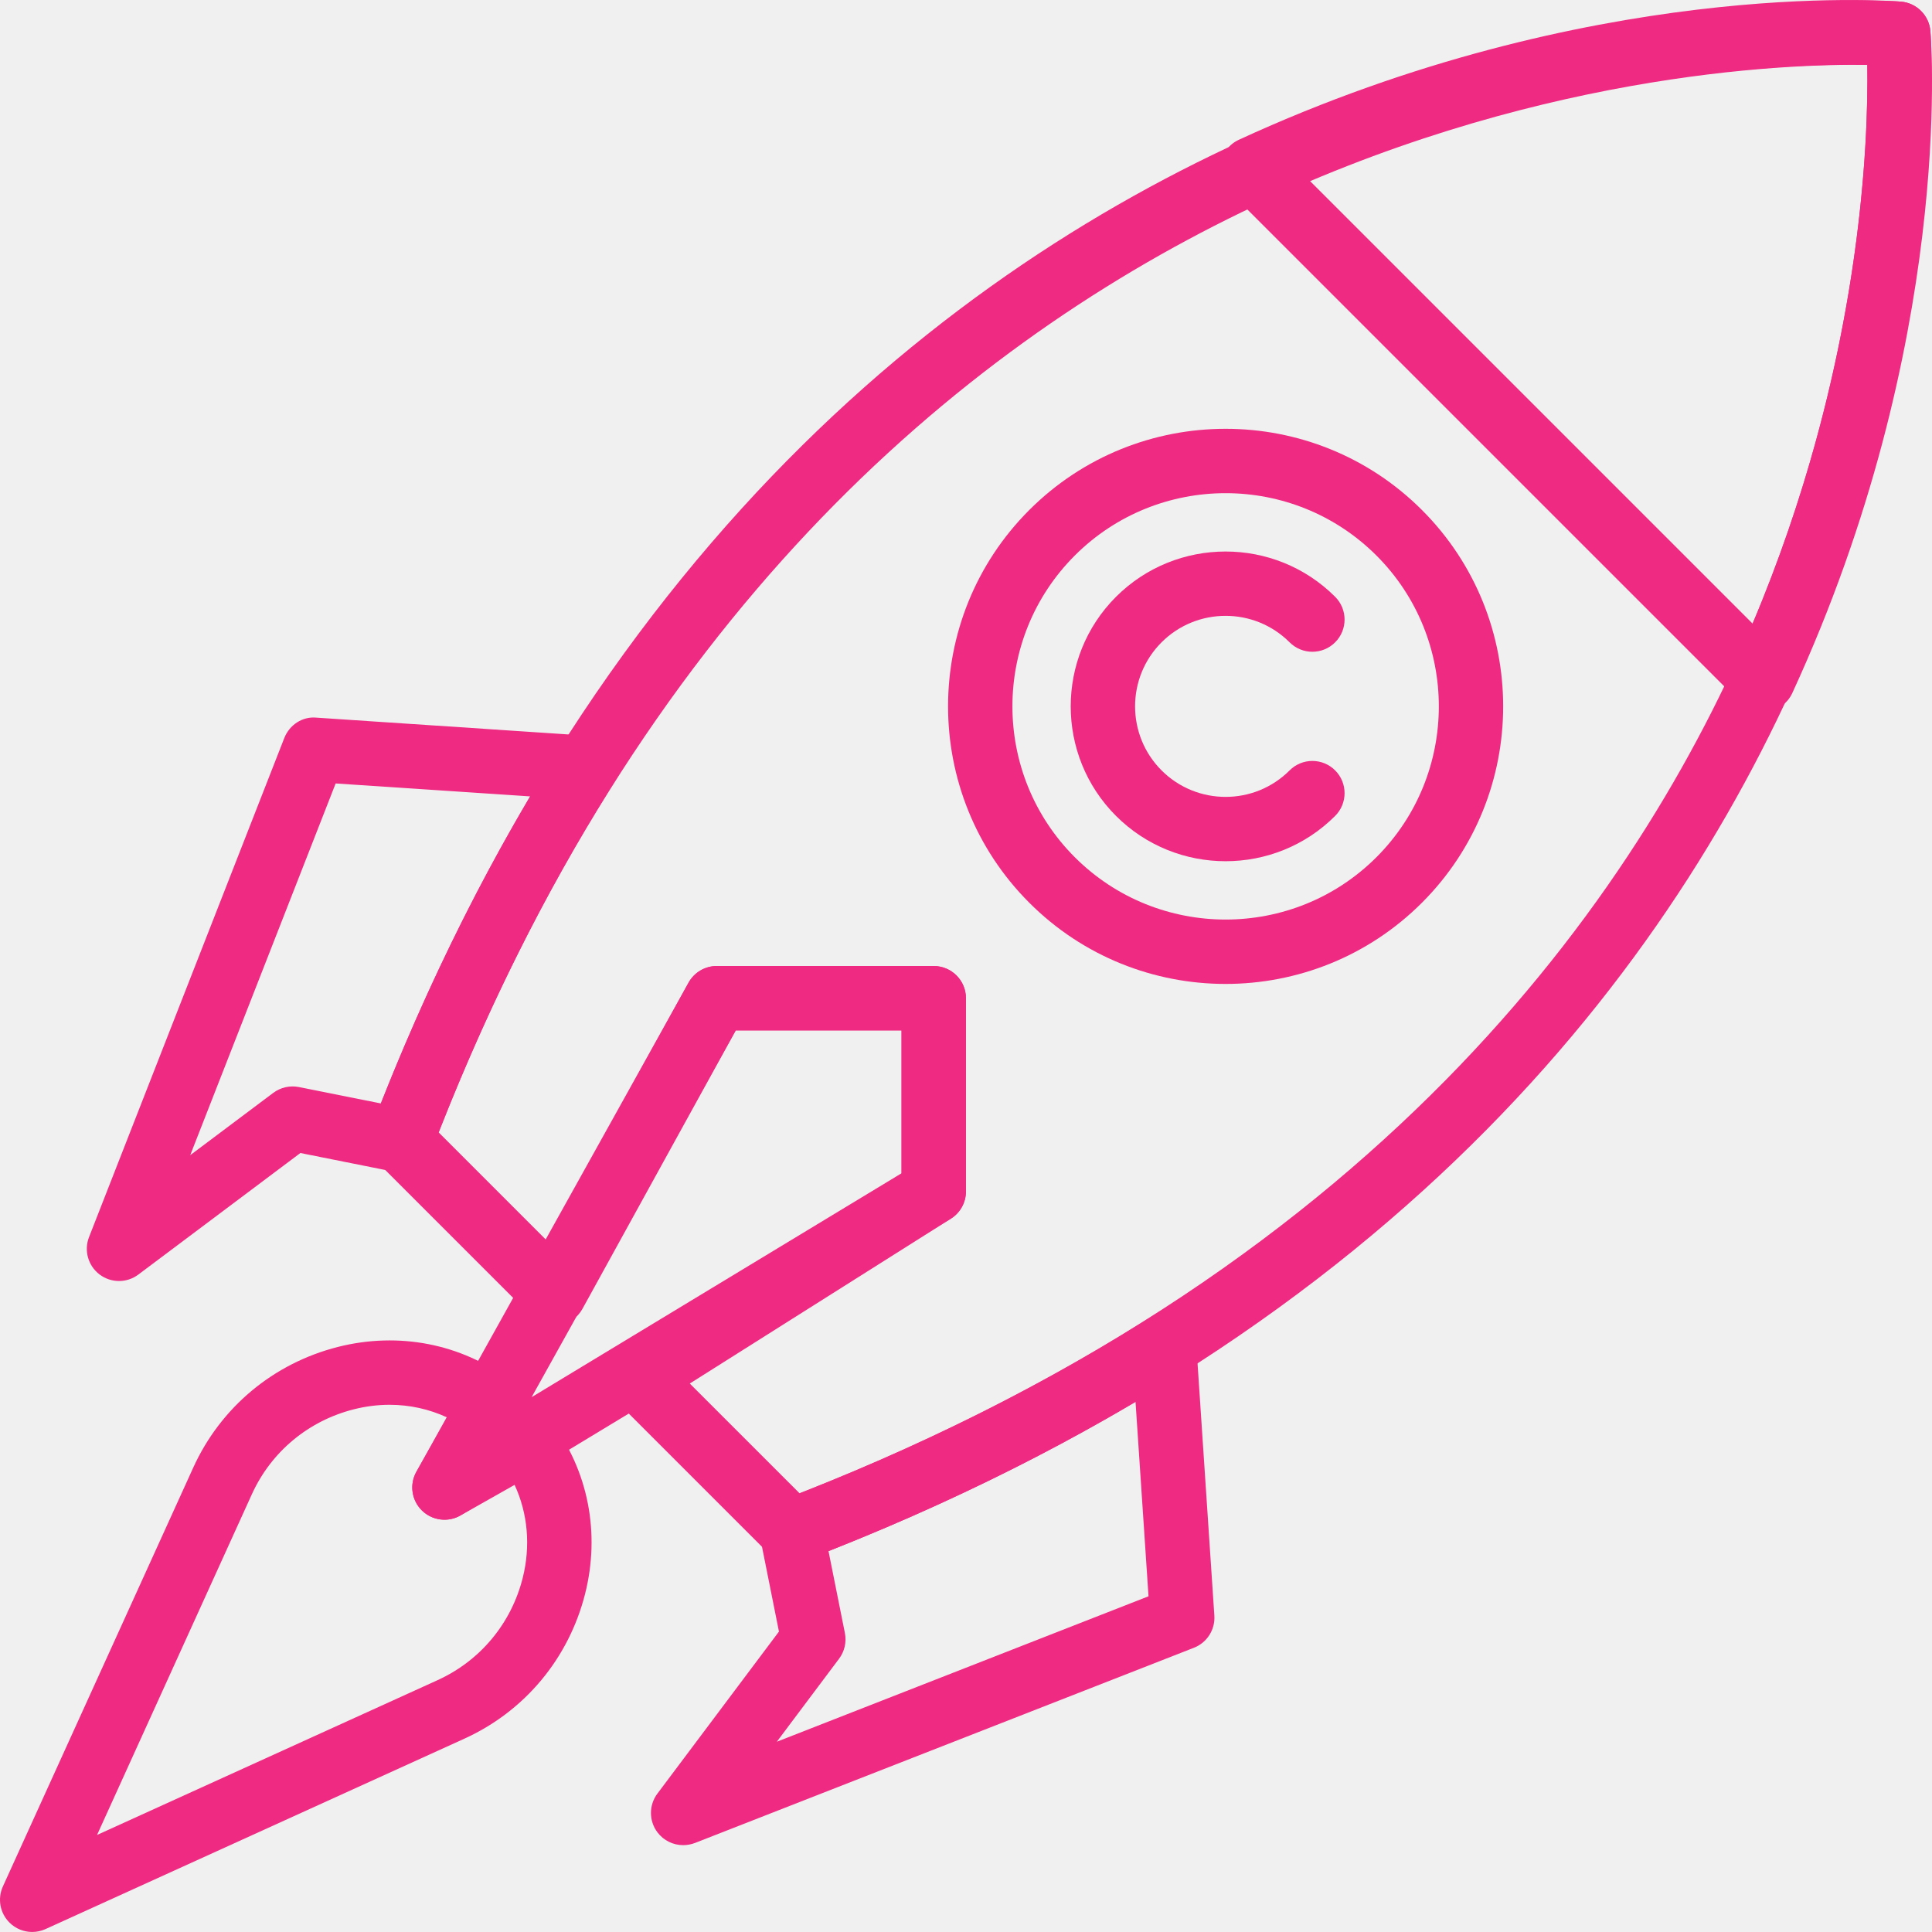
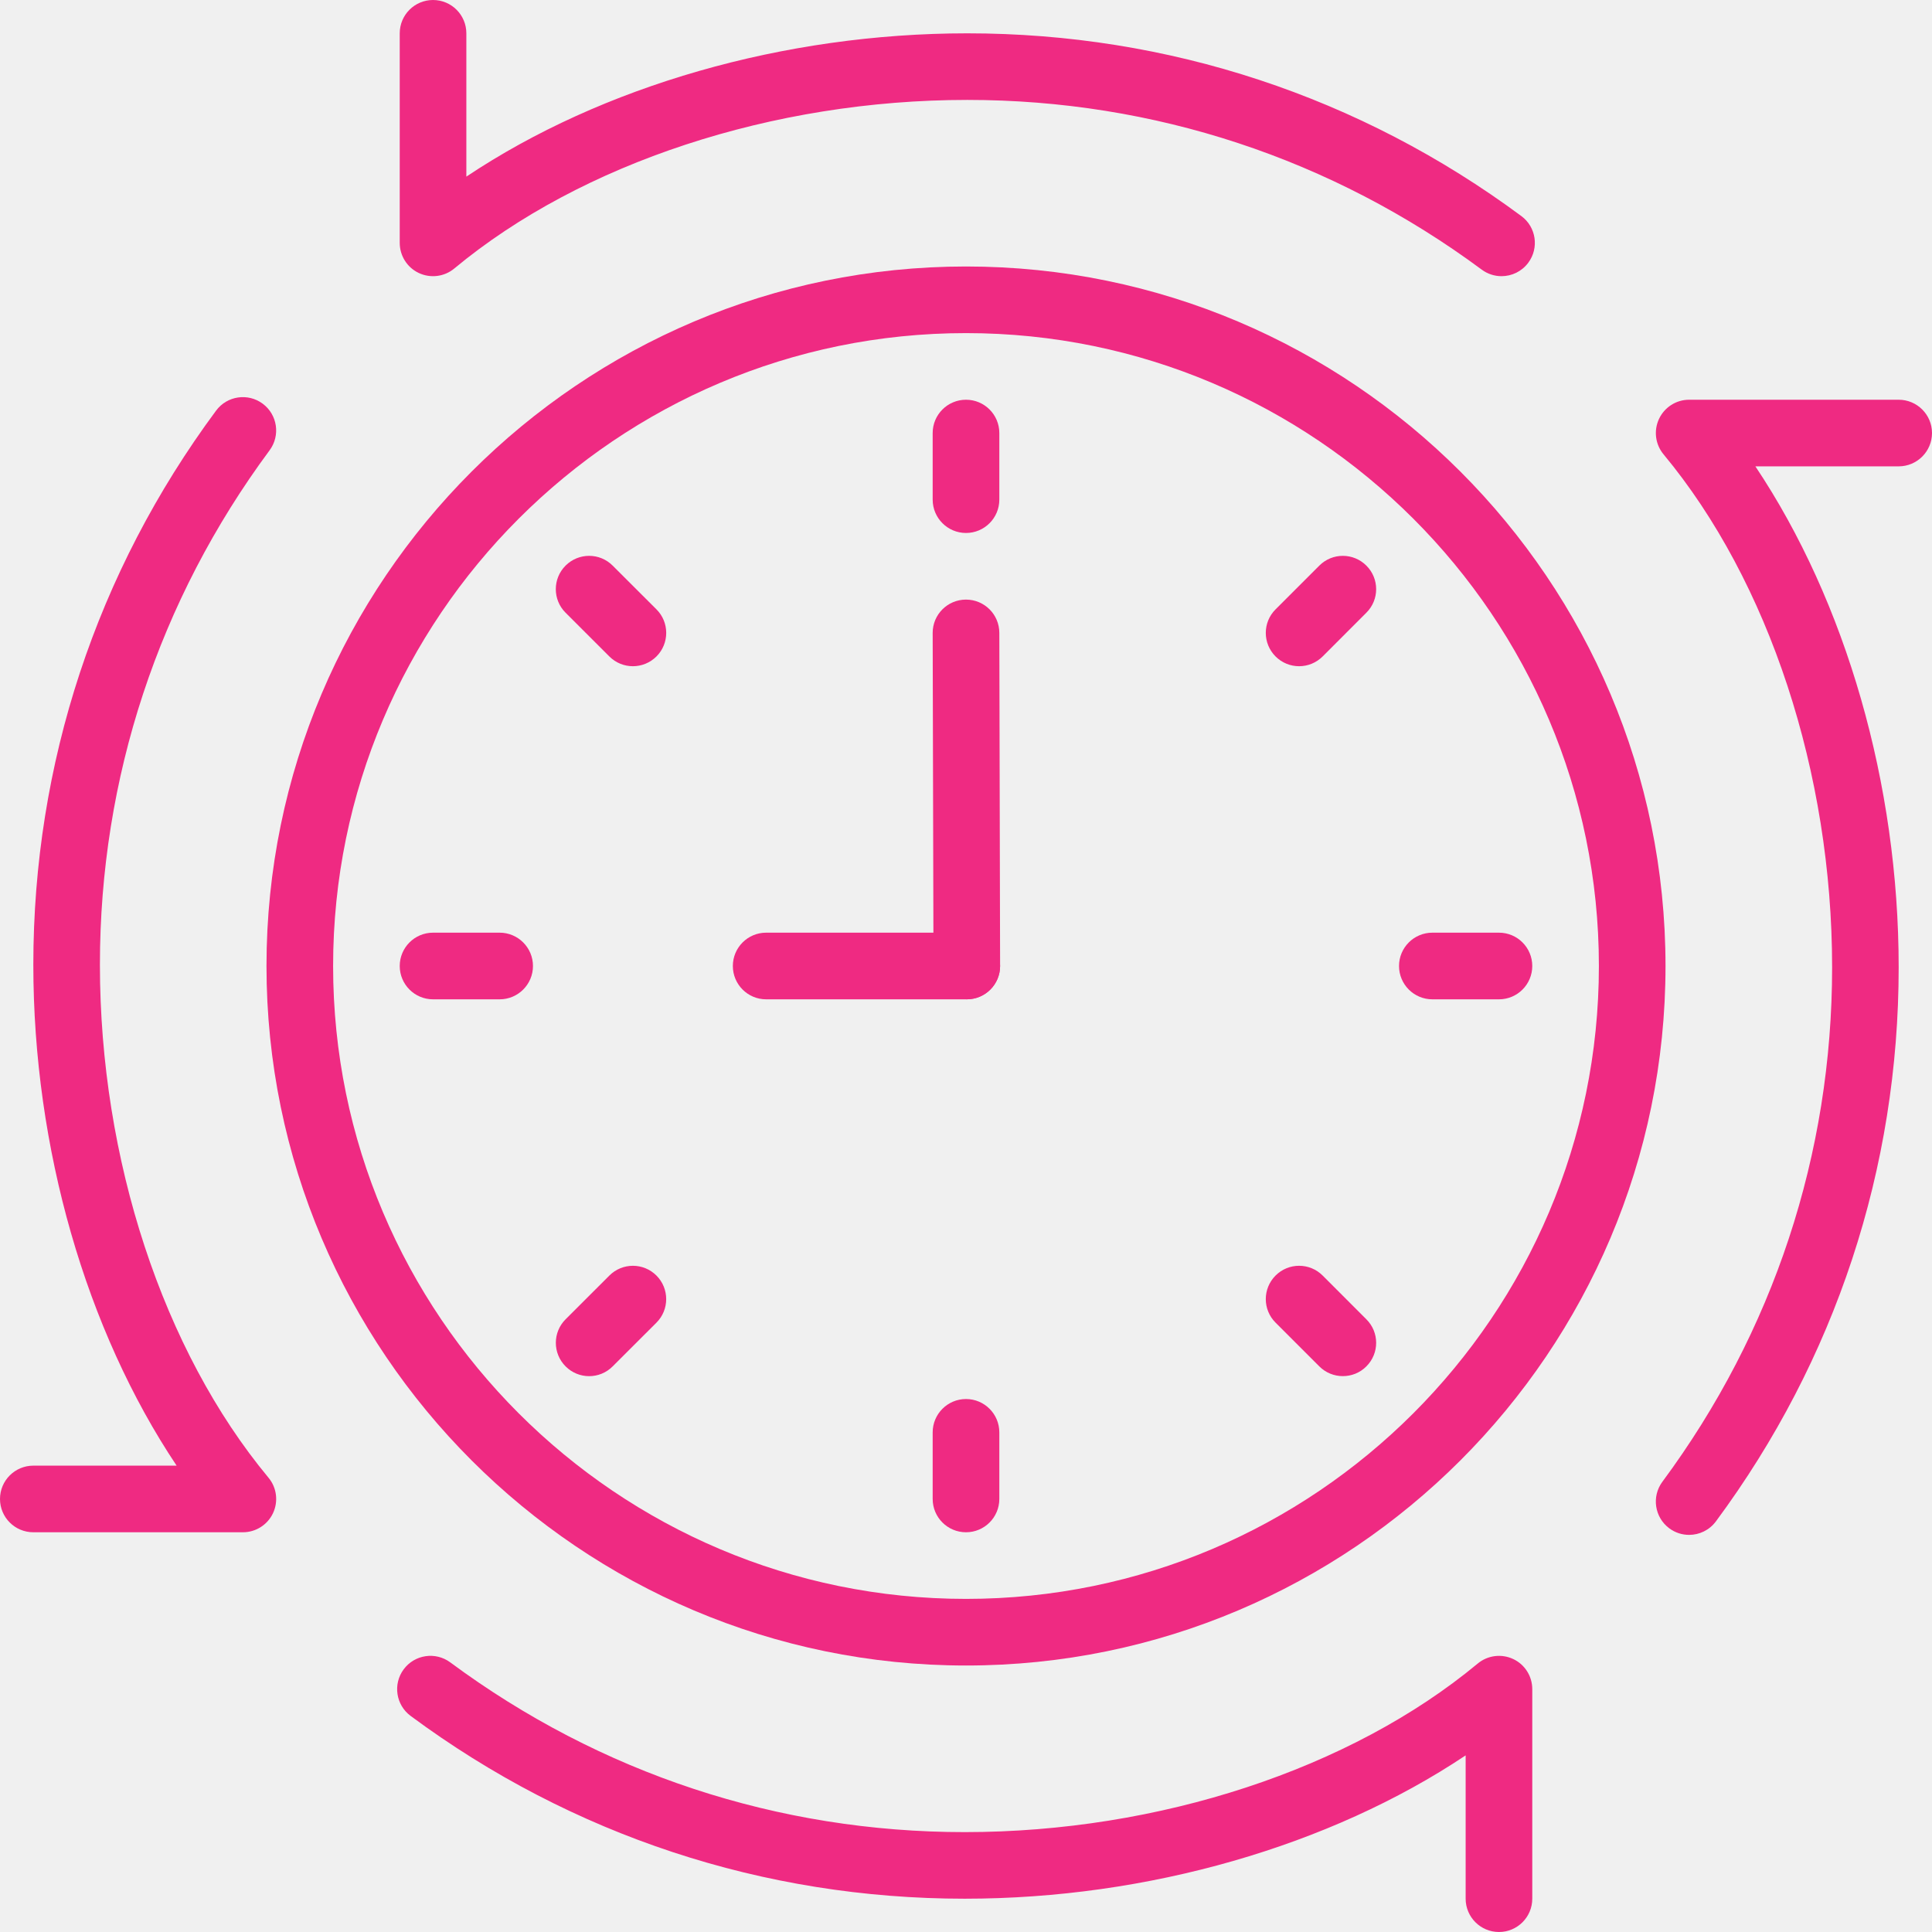
<svg xmlns="http://www.w3.org/2000/svg" width="60" height="60" viewBox="0 0 60 60" fill="none">
-   <g clip-path="url(#clip0_335_64)">
-     <path d="M19.064 23.391C18.904 23.077 18.59 22.871 18.239 22.848L9.827 22.287C9.391 22.244 8.988 22.514 8.829 22.92L2.765 38.419C2.602 38.835 2.735 39.308 3.091 39.579C3.269 39.715 3.483 39.783 3.696 39.783C3.907 39.783 4.118 39.717 4.296 39.583L9.329 35.808L12.26 36.394C12.738 36.489 13.216 36.227 13.39 35.77C14.964 31.648 16.859 27.814 19.02 24.377C19.207 24.079 19.224 23.704 19.064 23.391ZM11.828 34.268L9.282 33.759C9.004 33.704 8.714 33.77 8.486 33.94L5.908 35.874L10.424 24.331L16.462 24.733C14.722 27.678 13.168 30.875 11.828 34.268Z" fill="#EF2A82" />
-     <path d="M37.713 50.174L37.152 41.761C37.128 41.409 36.922 41.096 36.608 40.936C36.295 40.776 35.92 40.792 35.622 40.98C32.184 43.14 28.352 45.035 24.229 46.609C23.773 46.782 23.509 47.26 23.605 47.739L24.191 50.67L20.416 55.702C20.148 56.06 20.149 56.552 20.42 56.908C20.613 57.162 20.91 57.303 21.216 57.303C21.338 57.303 21.461 57.28 21.581 57.236L37.08 51.172C37.486 51.013 37.742 50.609 37.713 50.174ZM24.125 54.091L26.059 51.512C26.229 51.285 26.295 50.995 26.239 50.716L25.73 48.171C29.124 46.831 32.32 45.277 35.265 43.538L35.668 49.574L24.125 54.091Z" fill="#EF2A82" />
-     <path d="M28.998 30H22.26C21.897 30 21.563 30.198 21.386 30.515L12.93 45.709C12.71 46.105 12.784 46.601 13.11 46.915C13.301 47.099 13.552 47.195 13.804 47.195C13.982 47.195 14.161 47.148 14.321 47.05L29.516 37.855C29.815 37.674 29.998 37.35 29.998 37V31C29.998 30.449 29.55 30 28.998 30ZM27.998 36.437L16.51 43.39L22.847 32.001V32H27.998V36.437Z" fill="#EF2A82" />
-     <path d="M59.95 0.964C59.909 0.477 59.523 0.091 59.036 0.05C58.704 0.024 25.775 -2.275 11.522 35.056C11.381 35.425 11.47 35.841 11.749 36.12L16.504 40.875C16.727 41.098 17.039 41.2 17.352 41.158C17.663 41.113 17.935 40.925 18.087 40.65L22.851 32H27.998V36.449L19.297 41.943C19.04 42.106 18.871 42.376 18.837 42.678C18.803 42.98 18.909 43.281 19.124 43.496L23.878 48.25C24.07 48.441 24.325 48.543 24.585 48.543C24.705 48.543 24.826 48.522 24.942 48.477C62.275 34.223 59.978 1.295 59.95 0.964ZM54.704 18.704C51.195 27.386 43.166 39.188 24.832 46.376L21.422 42.967L29.532 37.847C29.822 37.663 29.998 37.344 29.998 37.001V31.001C29.998 30.45 29.55 30.002 28.998 30.002H22.258C21.893 30.002 21.558 30.2 21.382 30.519L16.976 38.521L13.623 35.167C26.135 3.248 52.805 1.942 57.99 2.015C58.027 4.347 57.813 11.012 54.704 18.704Z" fill="#EF2A82" />
-     <path d="M17.129 44.164C16.912 43.877 16.566 43.736 16.227 43.773C16.262 43.432 16.122 43.088 15.835 42.87C14.327 41.731 12.381 41.352 10.494 41.83C8.491 42.339 6.853 43.704 6.001 45.579L0.09 58.585C-0.083 58.965 -0.002 59.412 0.293 59.706C0.484 59.898 0.74 59.999 1 59.999C1.14 59.999 1.281 59.969 1.414 59.909L14.42 53.997C16.294 53.146 17.66 51.508 18.169 49.505C18.648 47.62 18.269 45.673 17.129 44.164ZM16.231 49.013C15.873 50.424 14.911 51.577 13.593 52.177L3.014 56.986L7.822 46.405C8.421 45.087 9.575 44.126 10.986 43.768C11.357 43.674 11.73 43.627 12.098 43.627C12.721 43.627 13.33 43.761 13.885 44.02L12.933 45.704C12.712 46.095 12.779 46.586 13.097 46.903C13.415 47.222 13.906 47.288 14.296 47.067L15.981 46.114C16.391 46.996 16.484 48.015 16.231 49.013Z" fill="#EF2A82" />
-     <path d="M59.95 0.965C59.908 0.478 59.523 0.092 59.036 0.051C58.646 0.02 49.376 -0.682 38.475 4.34C38.178 4.476 37.967 4.749 37.909 5.072C37.851 5.394 37.955 5.723 38.186 5.954L54.045 21.813C54.234 22.002 54.489 22.106 54.752 22.106C54.811 22.106 54.87 22.101 54.929 22.091C55.251 22.033 55.524 21.822 55.661 21.525C60.684 10.624 59.981 1.354 59.95 0.965ZM54.428 19.366L40.633 5.571C48.613 2.203 55.602 1.971 57.991 2.011C58.031 4.402 57.806 11.368 54.428 19.366Z" fill="#EF2A82" />
-     <path d="M44.16 15.839C40.798 12.476 35.327 12.476 31.965 15.839C28.602 19.201 28.602 24.672 31.965 28.035C33.645 29.717 35.854 30.557 38.062 30.557C40.271 30.557 42.479 29.716 44.16 28.035C47.523 24.672 47.523 19.201 44.16 15.839ZM42.747 26.621C40.164 29.203 35.961 29.203 33.378 26.621C30.796 24.038 30.796 19.835 33.378 17.253C34.669 15.962 36.366 15.316 38.062 15.316C39.758 15.316 41.455 15.962 42.747 17.253C45.33 19.835 45.33 24.038 42.747 26.621Z" fill="#EF2A82" />
-     <path d="M40.05 23.925C38.954 25.023 37.17 25.022 36.073 23.925C34.977 22.828 34.977 21.045 36.073 19.948C37.169 18.852 38.953 18.851 40.05 19.948C40.44 20.339 41.074 20.339 41.464 19.948C41.855 19.557 41.855 18.925 41.464 18.534C39.589 16.659 36.535 16.659 34.659 18.534C32.783 20.41 32.783 23.463 34.659 25.339C35.597 26.277 36.83 26.746 38.062 26.746C39.295 26.746 40.527 26.277 41.464 25.339C41.855 24.948 41.855 24.316 41.464 23.925C41.074 23.534 40.44 23.534 40.05 23.925Z" fill="#EF2A82" />
+   <g clip-path="url(#clip0_335_18)">
+     <path d="M47.248 6.711C42.234 2.997 36.283 1.035 30.04 1.035C24.348 1.035 18.692 2.673 14.483 5.485V1.035C14.483 0.463 14.019 0 13.448 0C12.877 0 12.414 0.463 12.414 1.035V7.542C12.414 7.944 12.645 8.309 13.008 8.479C13.371 8.649 13.801 8.595 14.109 8.338C18.055 5.061 24.01 3.103 30.04 3.103C35.836 3.103 41.361 4.926 46.017 8.374C46.202 8.511 46.417 8.577 46.631 8.577C46.948 8.577 47.26 8.432 47.463 8.158C47.803 7.699 47.707 7.051 47.248 6.711Z" fill="#EF2A82" />
+     <path d="M58.965 12.414H52.458C52.056 12.414 51.693 12.646 51.522 13.01C51.352 13.373 51.407 13.802 51.663 14.11C54.94 18.055 56.898 24.01 56.898 30.041C56.898 35.838 55.075 41.362 51.627 46.017C51.287 46.476 51.383 47.124 51.842 47.464C52.027 47.601 52.242 47.667 52.457 47.667C52.773 47.667 53.086 47.522 53.289 47.248C57.003 42.234 58.965 36.283 58.965 30.04C58.965 24.348 57.327 18.691 54.515 14.483H58.965C59.537 14.483 60 14.019 60 13.448C60 12.877 59.536 12.414 58.965 12.414Z" fill="#EF2A82" />
+     <path d="M46.992 51.522C46.63 51.353 46.201 51.406 45.892 51.663C41.946 54.94 35.991 56.898 29.961 56.898C24.163 56.898 18.639 55.075 13.984 51.627C13.525 51.287 12.877 51.383 12.537 51.842C12.197 52.301 12.293 52.949 12.752 53.289C17.766 57.003 23.717 58.966 29.96 58.966C35.652 58.966 41.308 57.327 45.517 54.515V58.966C45.517 59.537 45.981 60 46.552 60C47.123 60 47.586 59.537 47.586 58.966V52.458C47.586 52.056 47.355 51.691 46.992 51.522Z" fill="#EF2A82" />
+     <path d="M8.338 45.891C5.061 41.945 3.103 35.991 3.103 29.96C3.103 24.163 4.926 18.639 8.373 13.984C8.713 13.525 8.617 12.877 8.158 12.537C7.699 12.196 7.051 12.293 6.711 12.752C2.997 17.766 1.035 23.716 1.035 29.96C1.035 35.652 2.673 41.308 5.485 45.517H1.035C0.463 45.517 0 45.981 0 46.552C0 47.123 0.463 47.586 1.035 47.586H7.542C7.944 47.586 8.308 47.355 8.479 46.992C8.649 46.628 8.595 46.199 8.338 45.891Z" fill="#EF2A82" />
+     <path d="M31.035 19.653C31.034 19.082 30.57 18.621 30 18.621C30 18.621 29.999 18.621 29.998 18.621C29.426 18.622 28.964 19.086 28.965 19.657L28.99 30.002C28.991 30.573 29.455 31.034 30.025 31.034C30.026 31.034 30.027 31.034 30.027 31.034C30.599 31.033 31.06 30.569 31.059 29.998L31.035 19.653Z" fill="#EF2A82" />
+     <path d="M30.025 28.965H23.793C23.222 28.965 22.759 29.429 22.759 30C22.759 30.571 23.222 31.035 23.793 31.035H30.025C30.596 31.035 31.059 30.571 31.059 30C31.059 29.429 30.596 28.965 30.025 28.965Z" fill="#EF2A82" />
+     <path d="M30 8.276C18.022 8.276 8.276 18.021 8.276 30C8.276 41.979 18.022 51.724 30 51.724C41.979 51.724 51.724 41.979 51.724 30C51.724 18.021 41.979 8.276 30 8.276ZM30 49.655C19.162 49.655 10.345 40.838 10.345 30C10.345 19.162 19.162 10.345 30 10.345C40.838 10.345 49.655 19.162 49.655 30C49.655 40.838 40.838 49.655 30 49.655Z" fill="#EF2A82" />
+     <path d="M15.517 28.965H13.448C12.877 28.965 12.414 29.429 12.414 30C12.414 30.571 12.877 31.035 13.448 31.035H15.517C16.088 31.035 16.552 30.571 16.552 30C16.552 29.429 16.088 28.965 15.517 28.965Z" fill="#EF2A82" />
+     <path d="M46.552 28.965H44.483C43.912 28.965 43.448 29.429 43.448 30C43.448 30.571 43.912 31.035 44.483 31.035H46.552C47.123 31.035 47.586 30.571 47.586 30C47.586 29.429 47.123 28.965 46.552 28.965Z" fill="#EF2A82" />
+     <path d="M30 43.448C29.429 43.448 28.965 43.912 28.965 44.483V46.552C28.965 47.123 29.429 47.586 30 47.586C30.571 47.586 31.035 47.123 31.035 46.552V44.483C31.035 43.912 30.571 43.448 30 43.448Z" fill="#EF2A82" />
+     <path d="M30 12.414C29.429 12.414 28.965 12.877 28.965 13.448V15.517C28.965 16.088 29.429 16.552 30 16.552C30.571 16.552 31.035 16.088 31.035 15.517V13.448C31.035 12.877 30.571 12.414 30 12.414Z" fill="#EF2A82" />
+     <path d="M20.387 39.614C19.983 39.209 19.328 39.209 18.924 39.614L17.565 40.972C17.161 41.375 17.161 42.03 17.565 42.434C17.766 42.636 18.031 42.738 18.296 42.738C18.561 42.738 18.826 42.637 19.027 42.434L20.387 41.076C20.79 40.673 20.79 40.018 20.387 39.614Z" fill="#EF2A82" />
+     <path d="M42.434 17.566C42.03 17.161 41.376 17.161 40.972 17.566L39.614 18.924C39.209 19.328 39.209 19.982 39.614 20.387C39.815 20.588 40.08 20.69 40.345 20.69C40.61 20.69 40.874 20.588 41.076 20.387L42.434 19.028C42.839 18.624 42.839 17.97 42.434 17.566Z" fill="#EF2A82" />
+     <path d="M42.434 40.972L41.076 39.613C40.672 39.209 40.018 39.209 39.614 39.613C39.209 40.018 39.209 40.672 39.614 41.076L40.972 42.434C41.173 42.636 41.438 42.737 41.703 42.737C41.968 42.737 42.233 42.637 42.434 42.434C42.839 42.03 42.839 41.376 42.434 40.972Z" fill="#EF2A82" />
+     <path d="M20.387 18.924L19.027 17.566C18.624 17.161 17.969 17.161 17.564 17.566C17.16 17.97 17.16 18.625 17.564 19.028L18.924 20.387C19.125 20.588 19.39 20.69 19.655 20.69C19.92 20.69 20.185 20.588 20.387 20.387C20.791 19.982 20.791 19.327 20.387 18.924Z" fill="#EF2A82" />
  </g>
  <defs>
-     <clipPath id="clip0_335_64">
+     <clipPath id="clip0_335_18">
      <rect width="60" height="60" fill="white" />
    </clipPath>
  </defs>
</svg>
